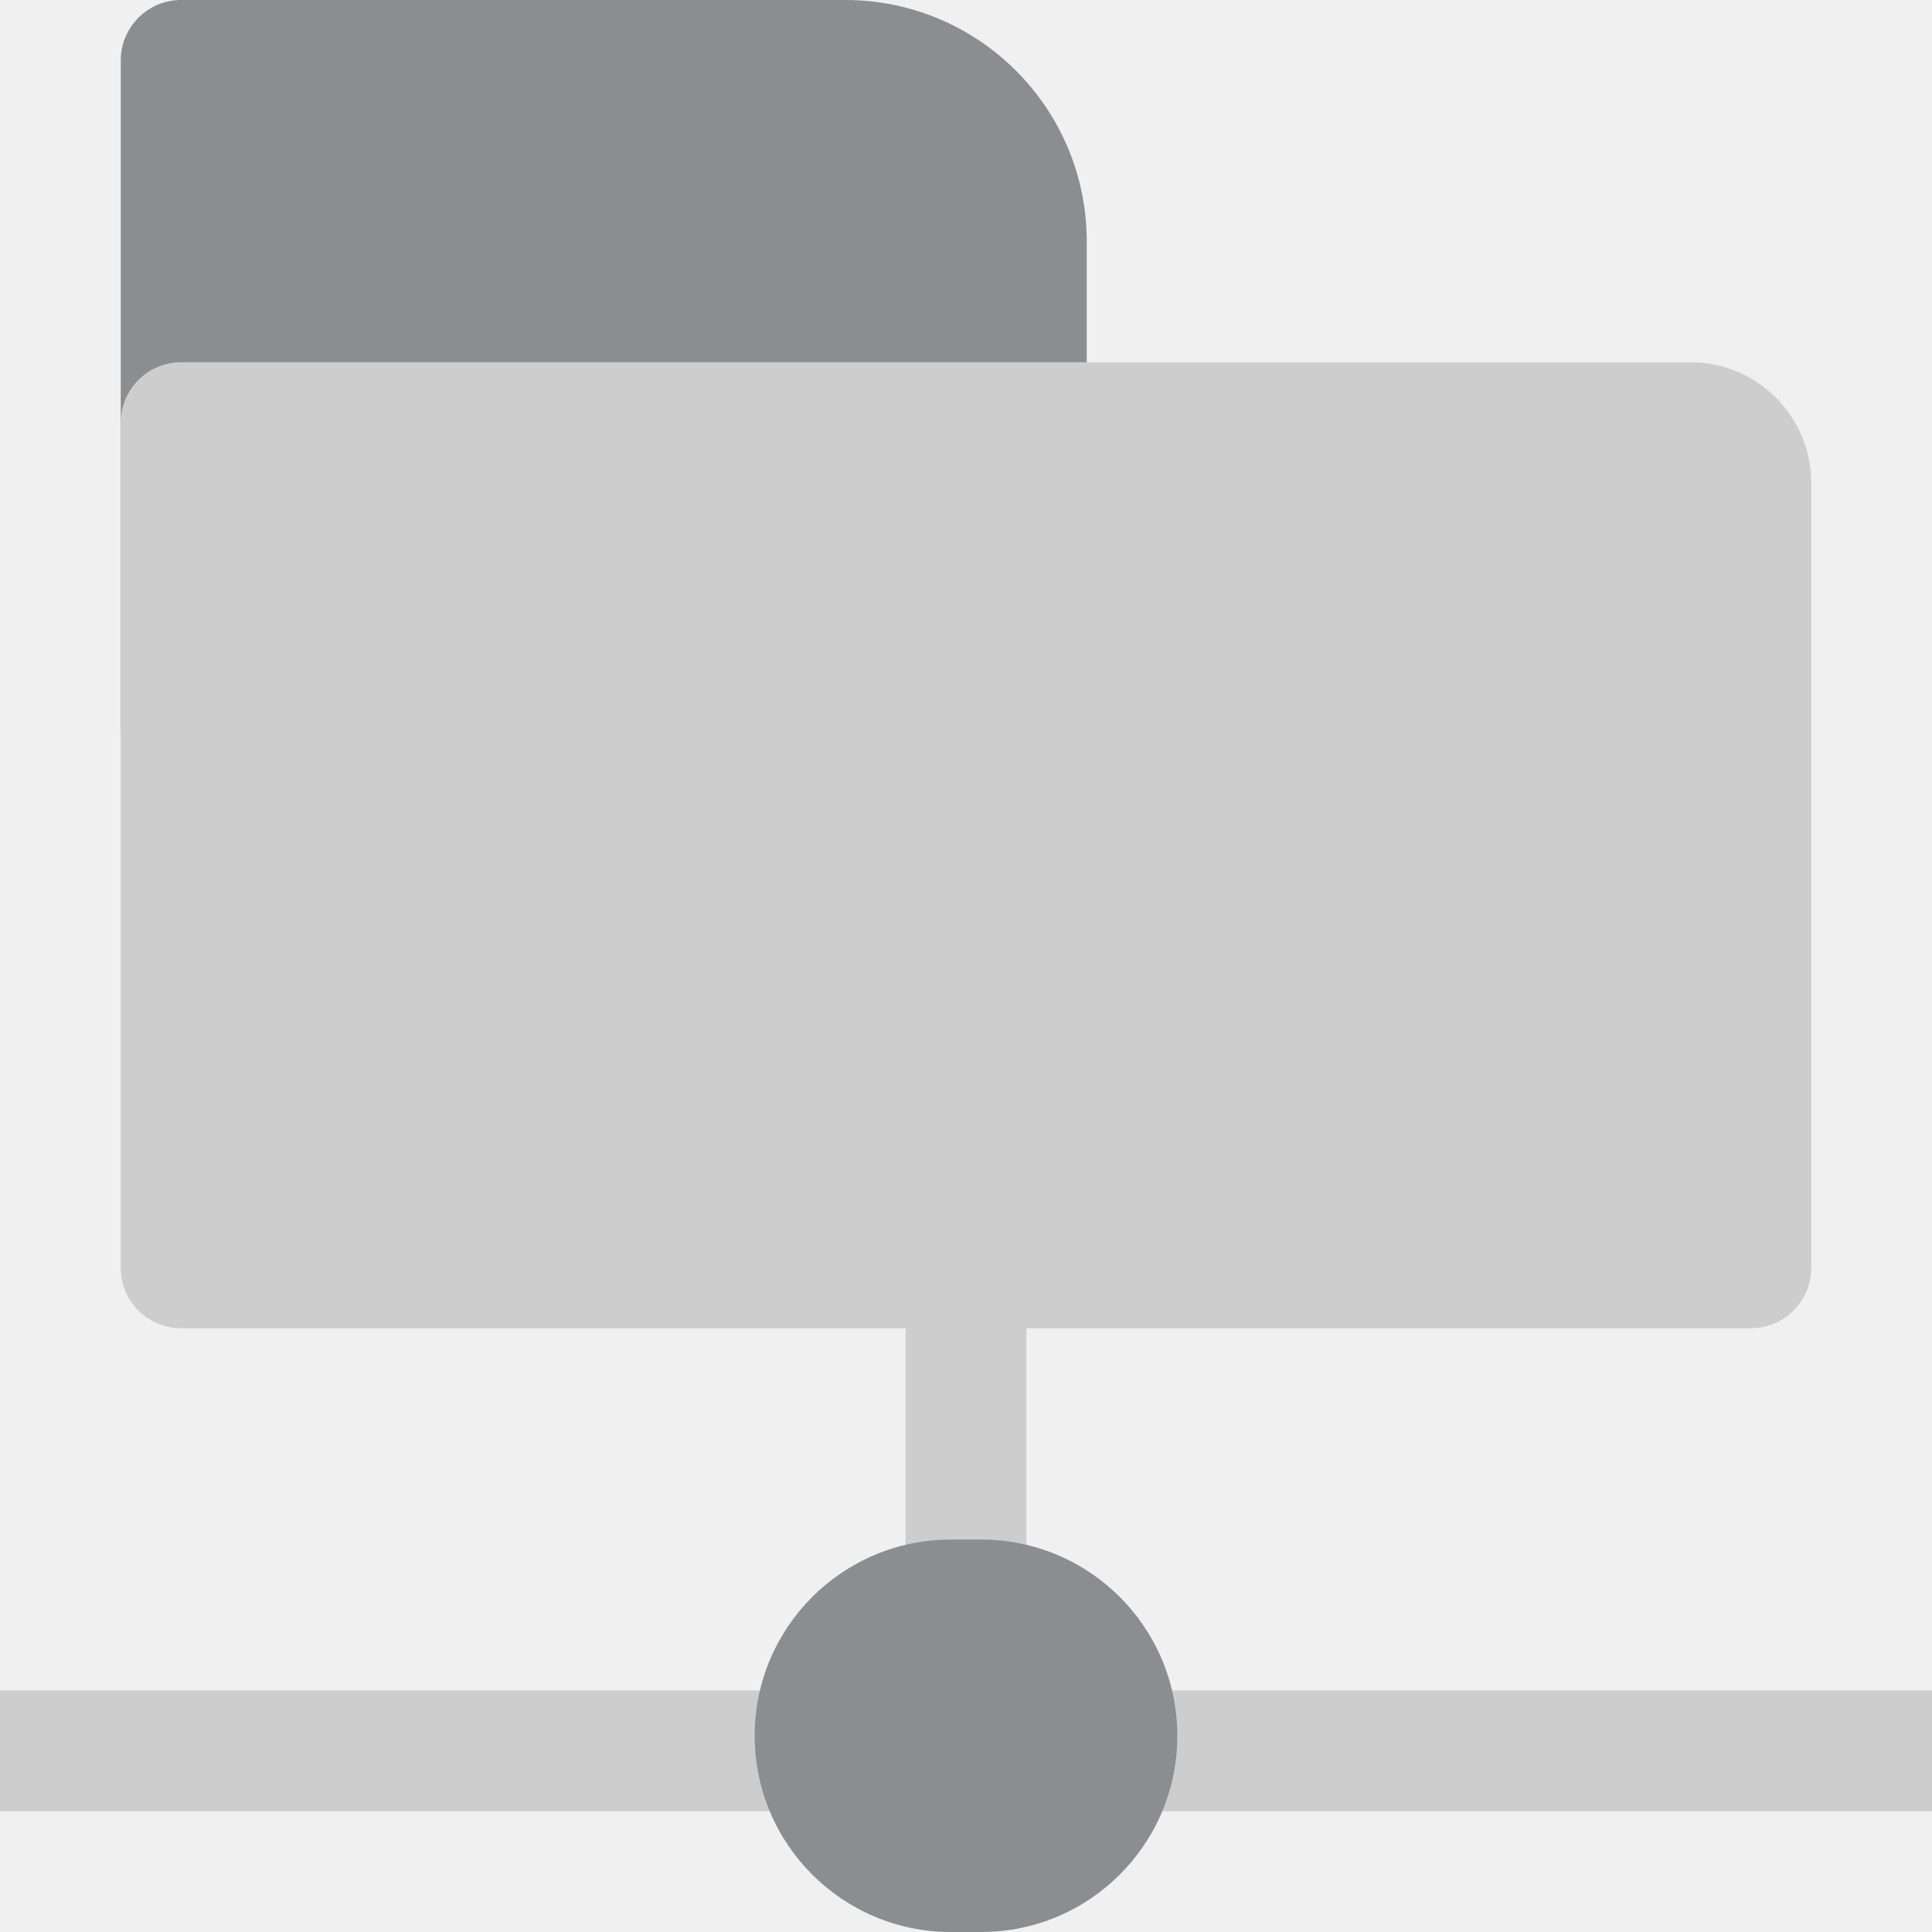
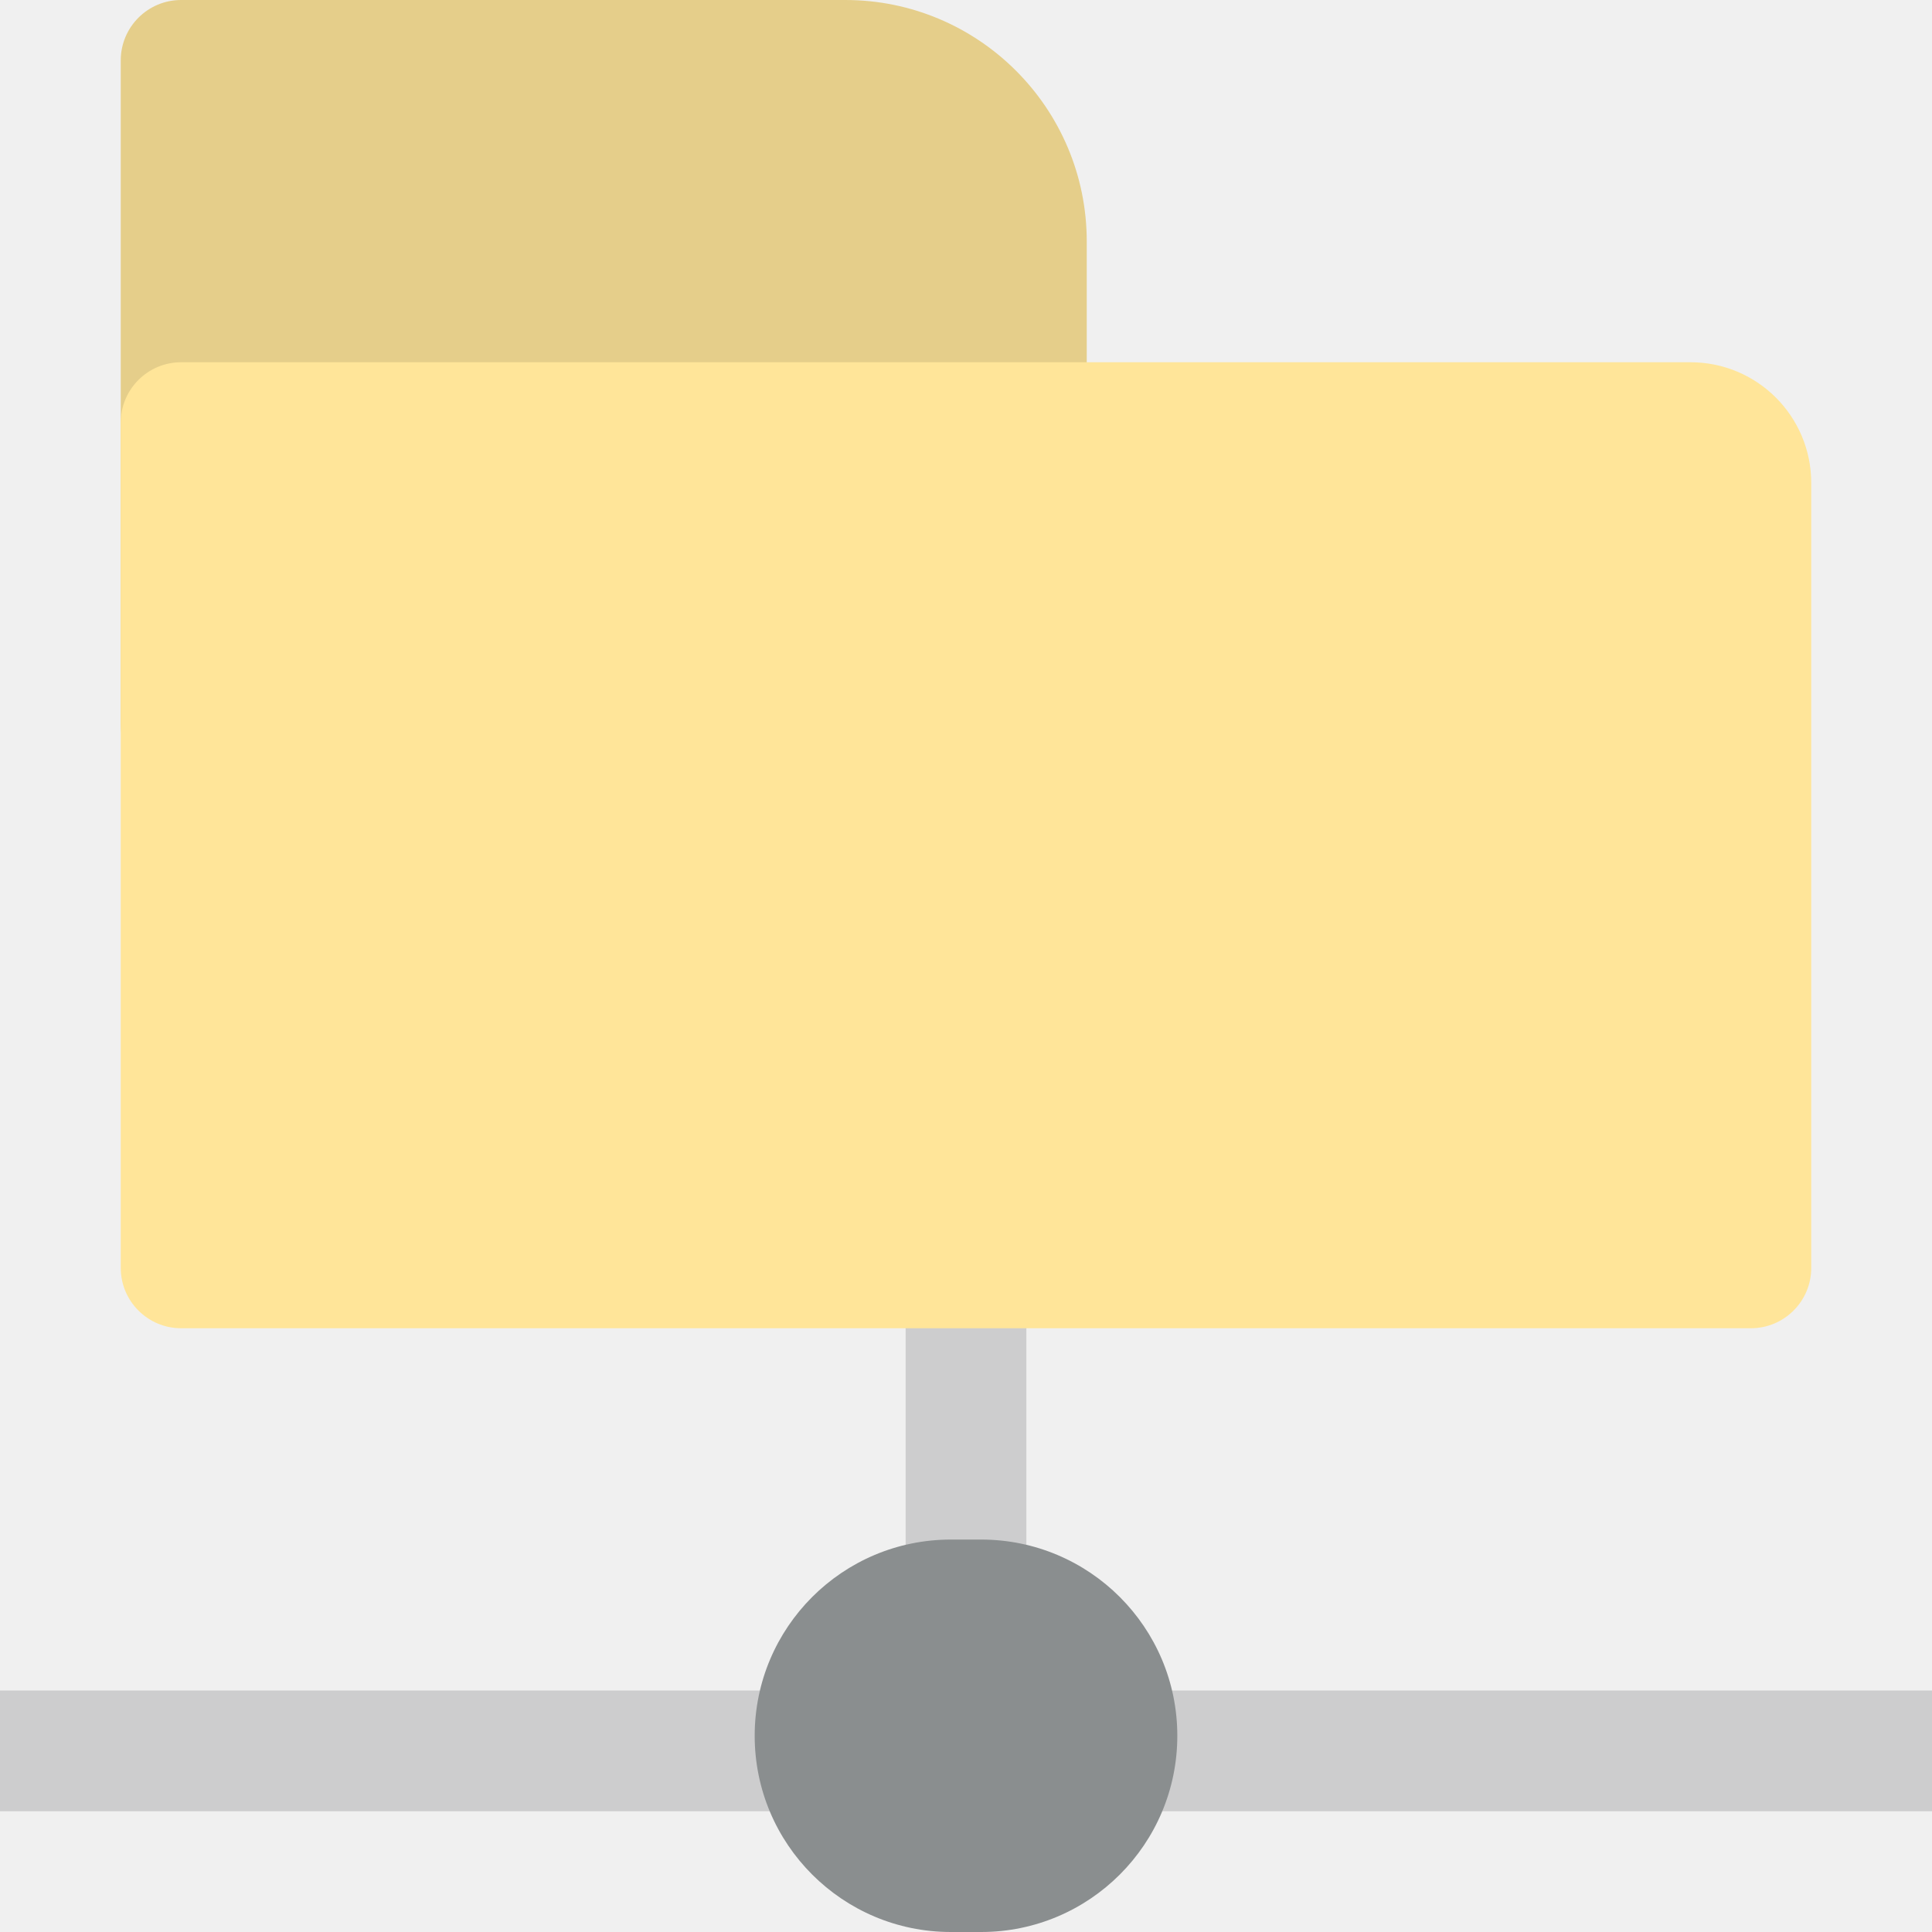
<svg xmlns="http://www.w3.org/2000/svg" width="32" height="32" viewBox="0 0 32 32" fill="none">
-   <g clip-path="url(#clip0_613_1791)">
+   <g clip-path="url(#clip0_613_1802)">
    <path fill-rule="evenodd" clip-rule="evenodd" d="M17 21.5V28H15V21.5H17Z" fill="#CDCDCE" />
    <path fill-rule="evenodd" clip-rule="evenodd" d="M32 30L-1.75626e-09 30L0 28L32 28L32 30Z" fill="#CDCDCE" />
-     <path d="M2 1V12C2 12.552 2.448 13 3 13H17C17.552 13 18 12.552 18 12V4C18 1.791 16.209 0 14 0H10H3C2.448 0 2 0.448 2 1Z" fill="#8A8E8F" />
-     <path d="M30 21V8C30 6.895 29.105 6 28 6H3C2.448 6 2 6.448 2 7V21C2 21.552 2.448 22 3 22H29C29.552 22 30 21.552 30 21Z" fill="#CDCDCE" />
+     <path d="M2 1V12C2 12.552 2.448 13 3 13H17C17.552 13 18 12.552 18 12V4C18 1.791 16.209 0 14 0H10H3C2.448 0 2 0.448 2 1Z" fill="#E5CE8A" />
+     <path d="M30 21V8C30 6.895 29.105 6 28 6H3C2.448 6 2 6.448 2 7V21C2 21.552 2.448 22 3 22H29C29.552 22 30 21.552 30 21Z" fill="#FFE599" />
    <path d="M16.25 25.5C18.045 25.5 19.5 26.955 19.5 28.75V28.75C19.5 30.545 18.045 32 16.25 32L15.75 32C13.955 32 12.5 30.545 12.5 28.75V28.75C12.5 26.955 13.955 25.5 15.75 25.5L16.25 25.5Z" fill="#8A8E8F" />
  </g>
  <defs>
-     <clipPath id="clip0_613_1791">
+     <clipPath id="clip0_613_1802">
      <rect width="32" height="32" fill="white" />
    </clipPath>
  </defs>
</svg>
